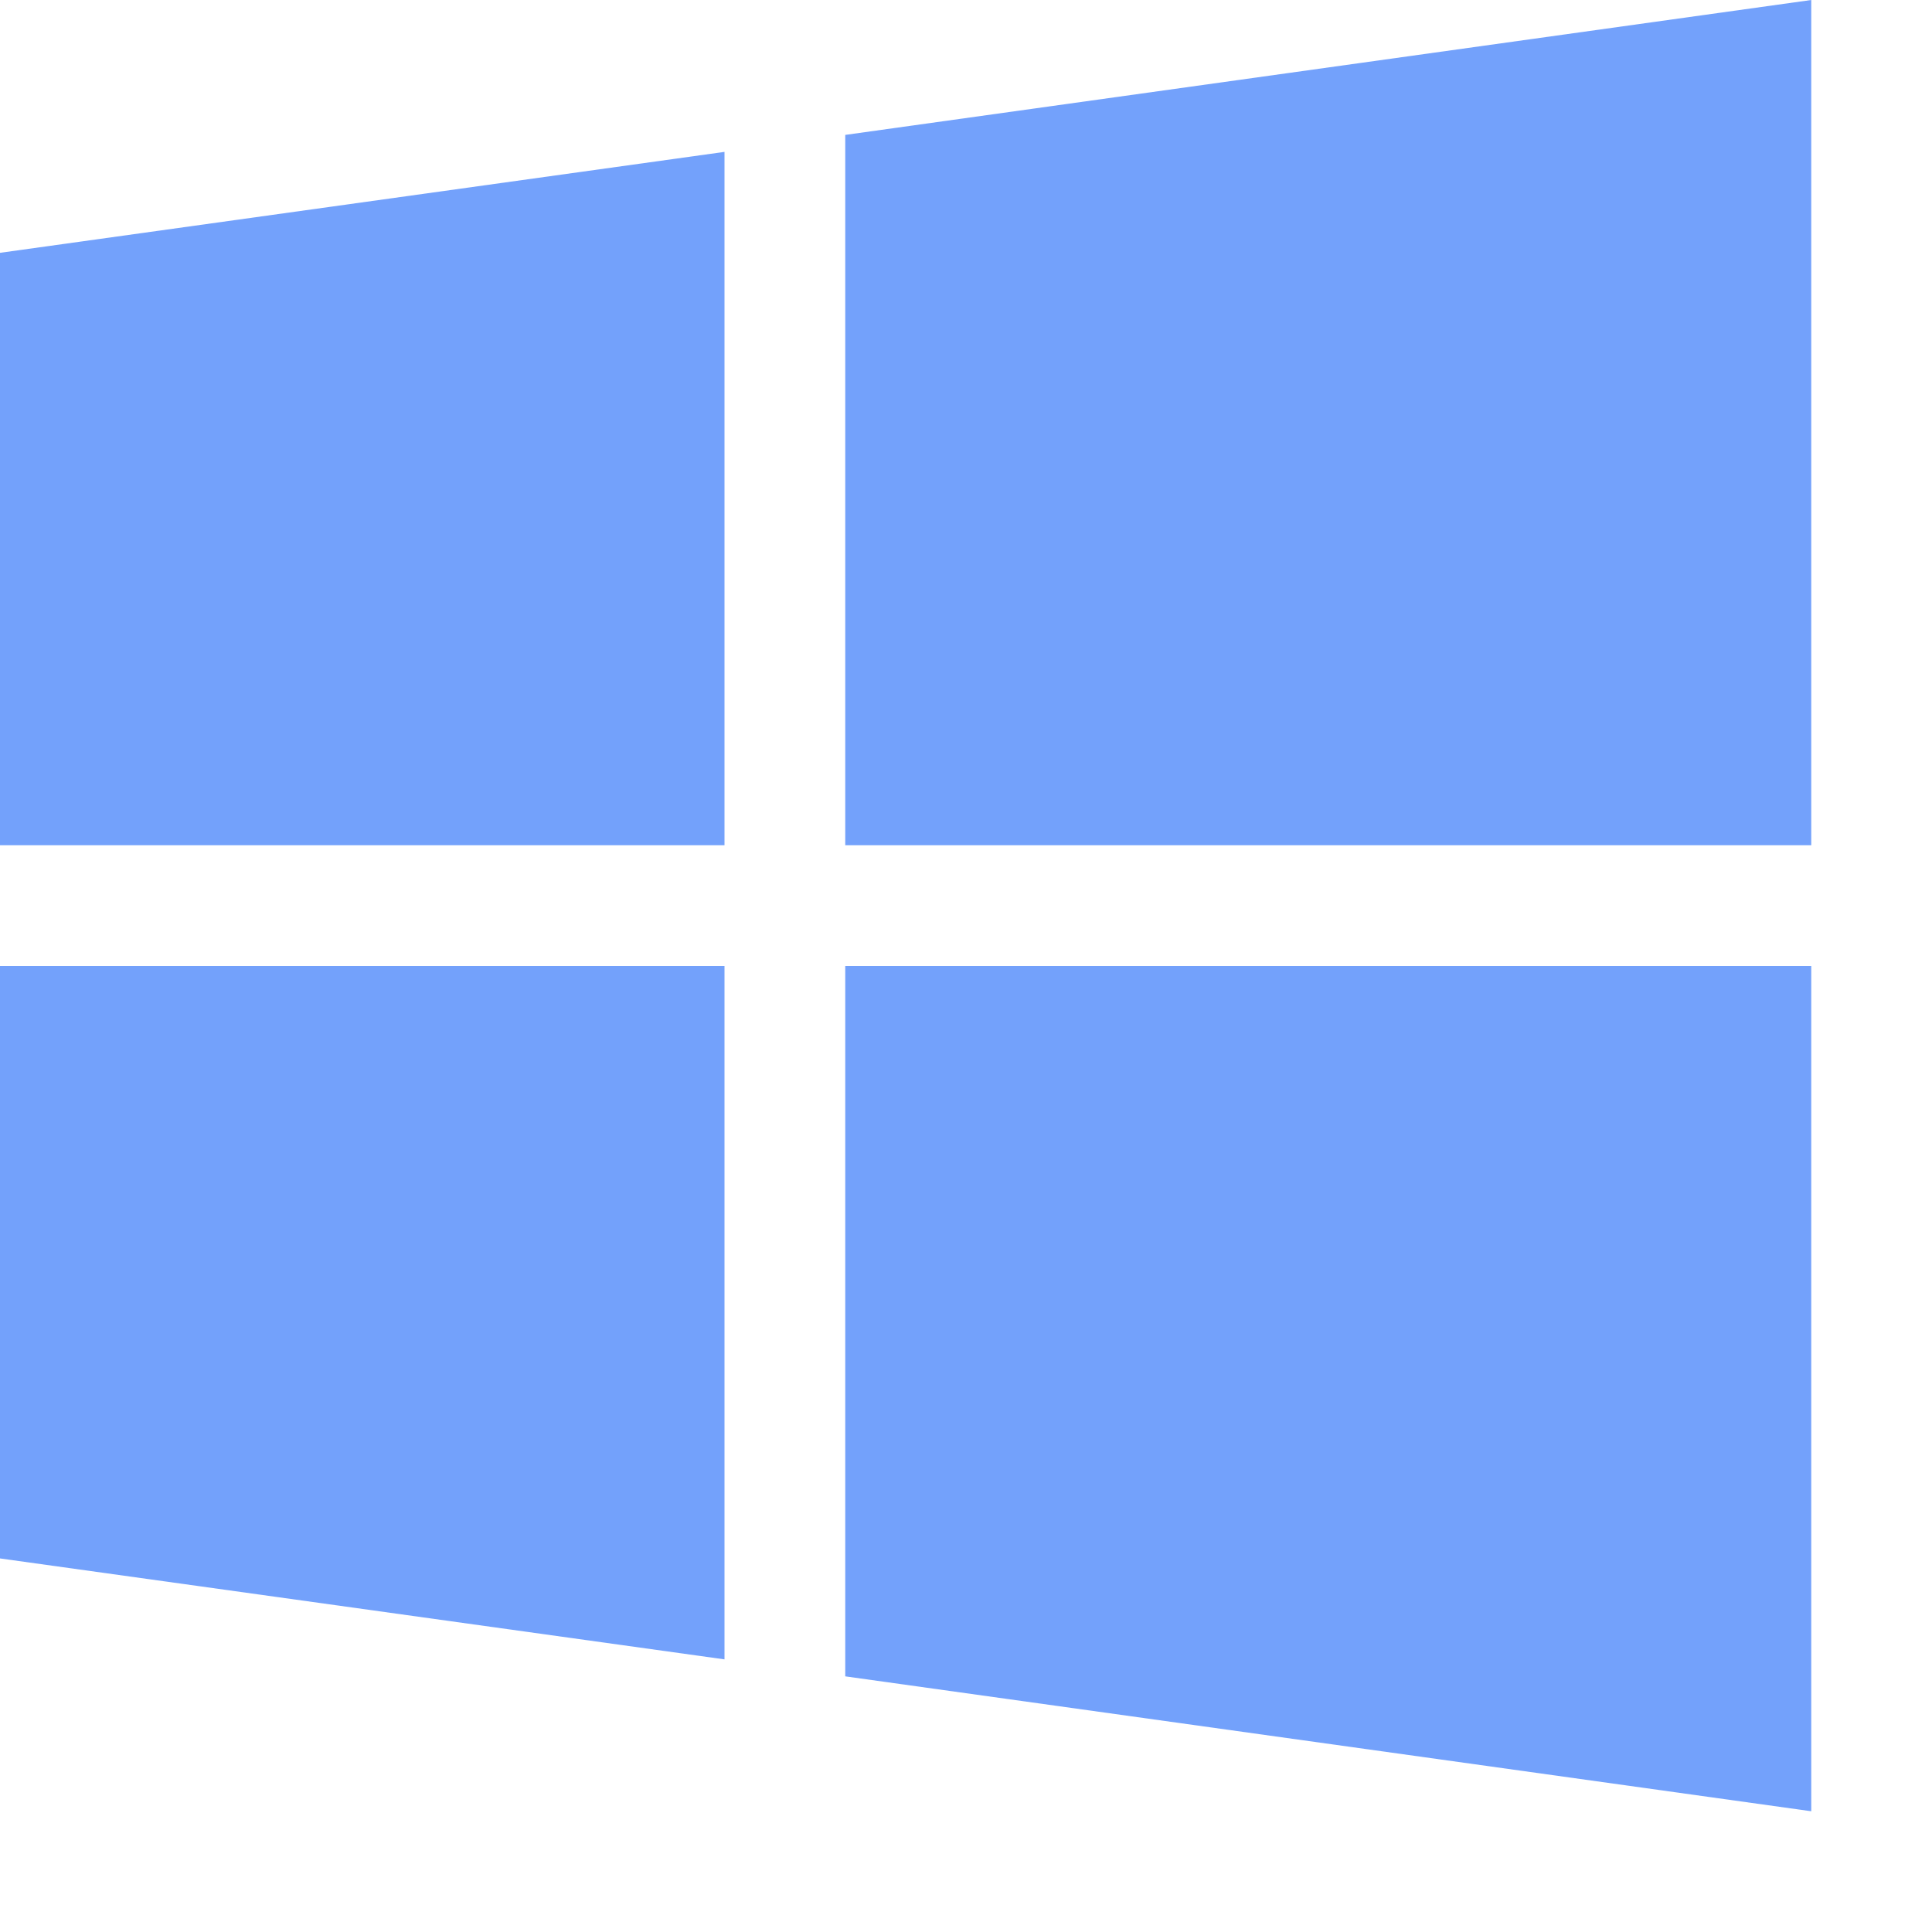
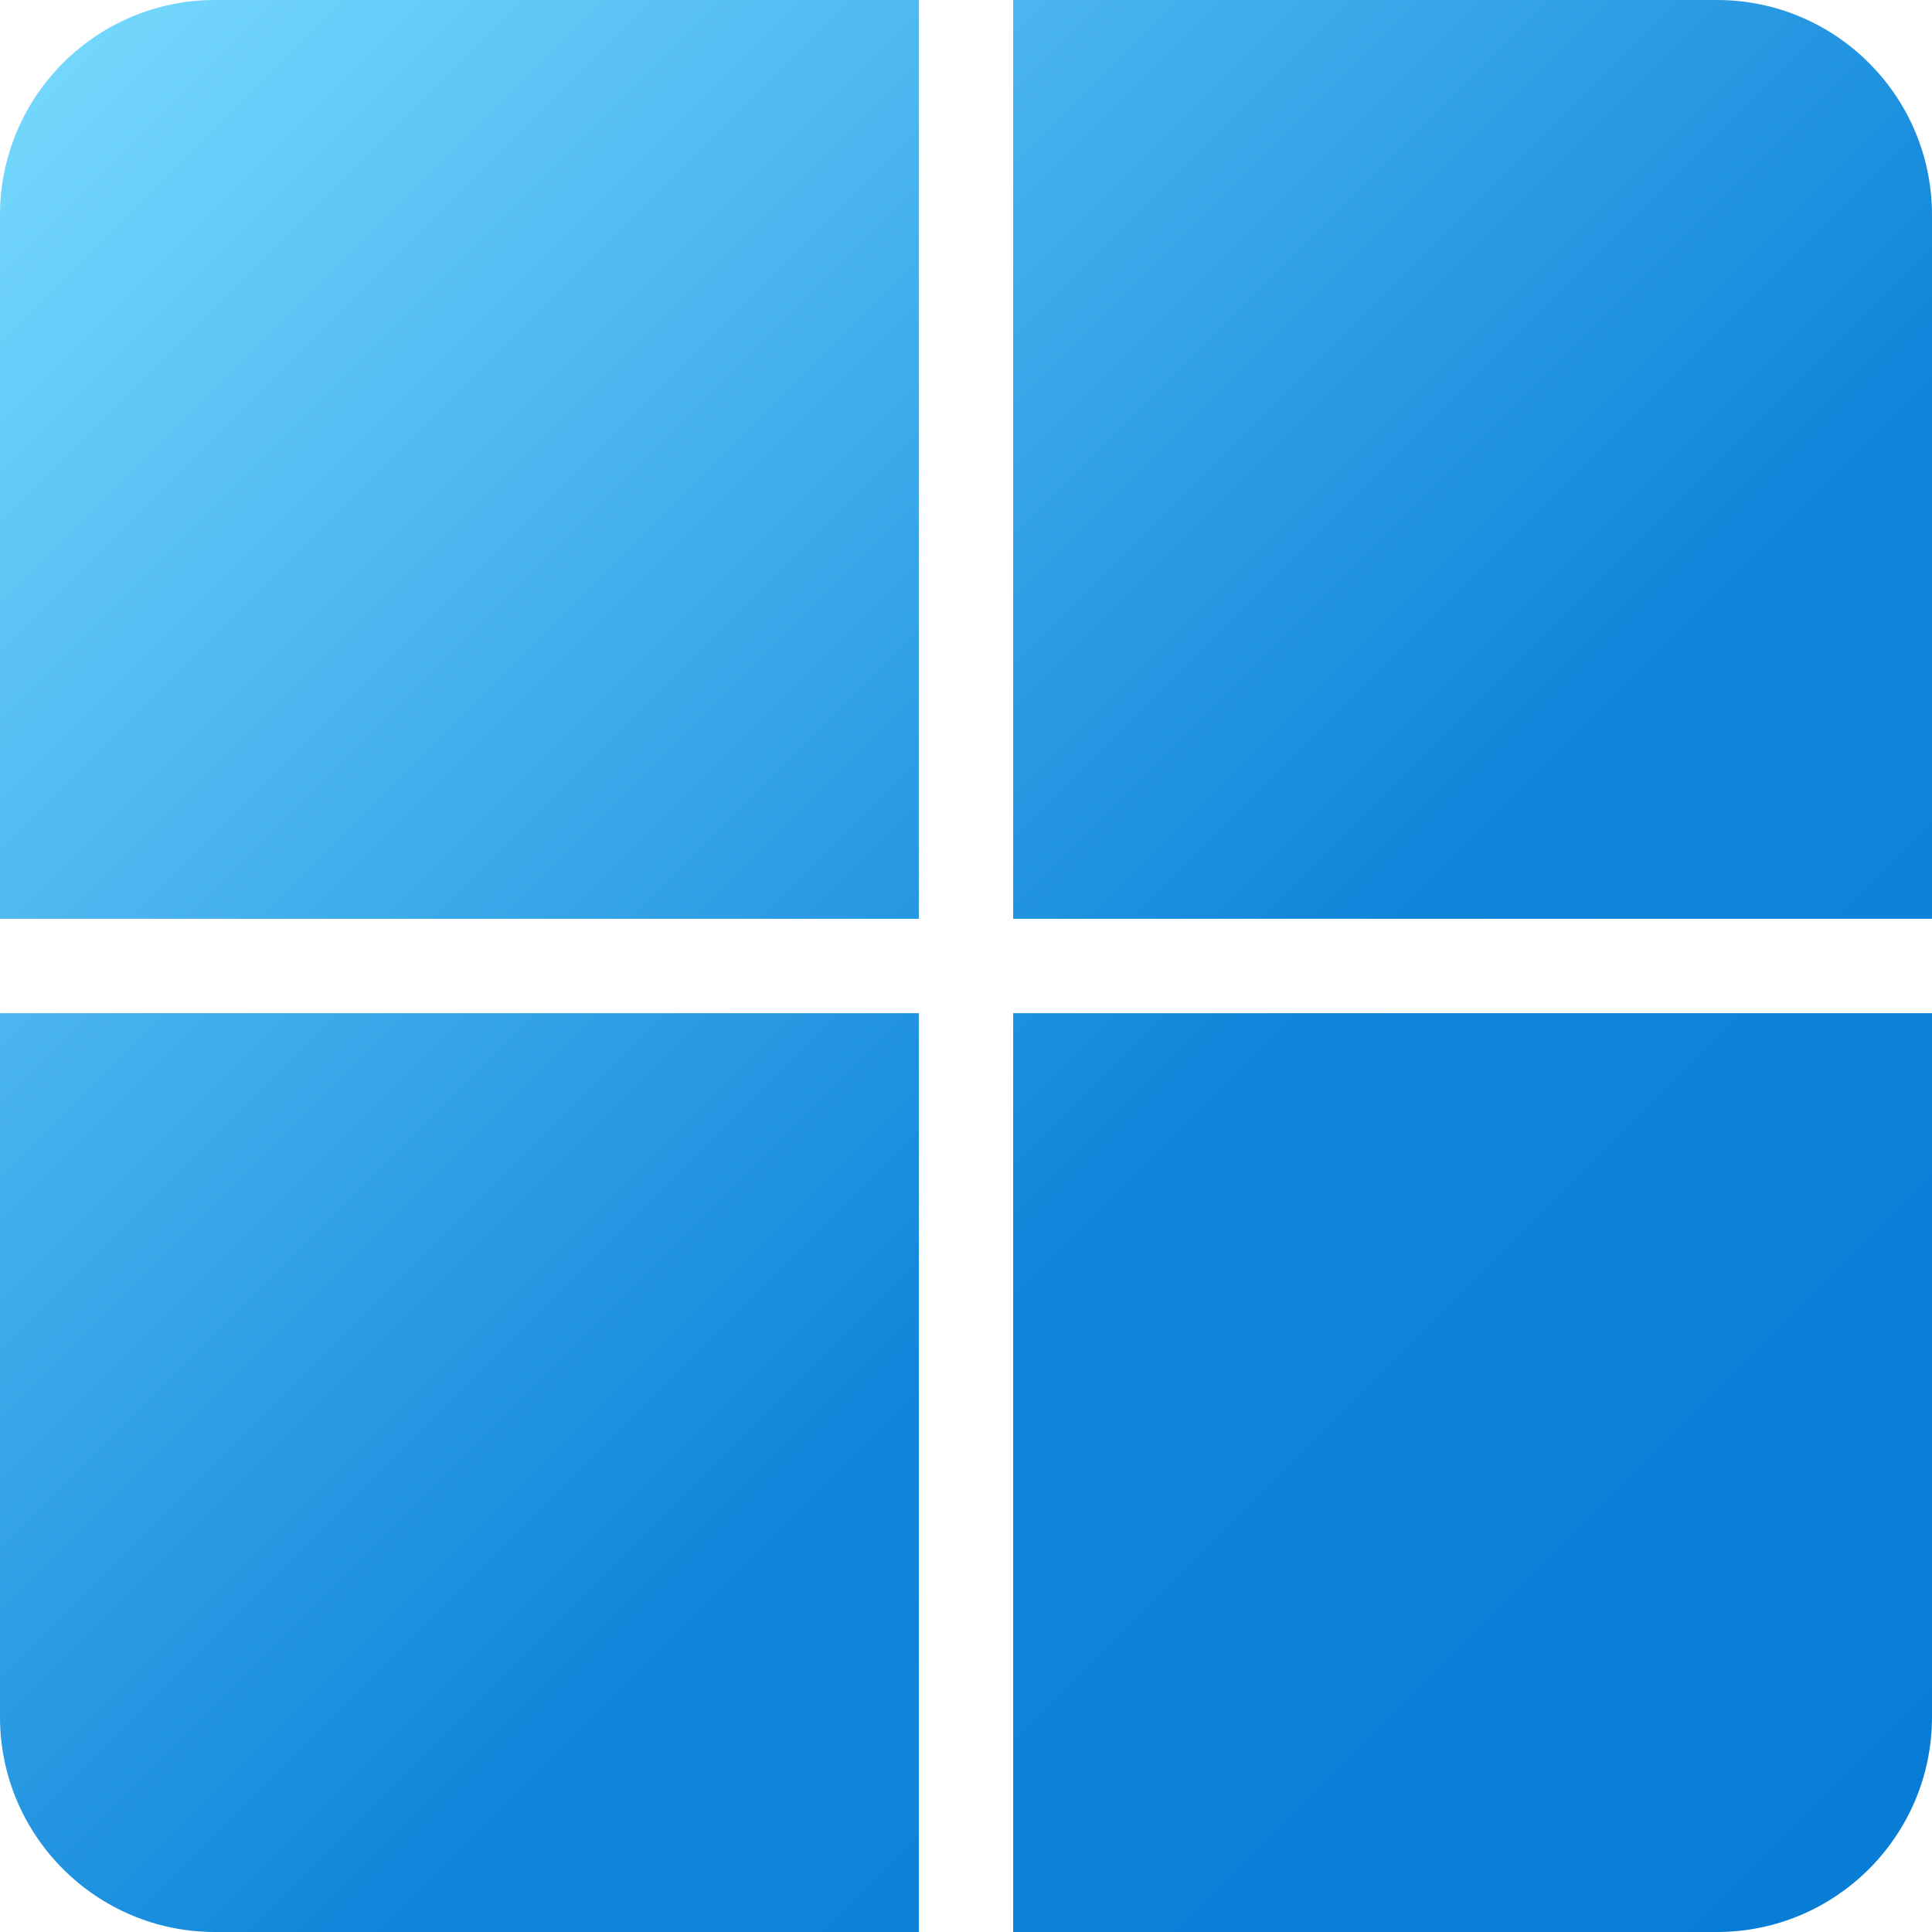
- <svg xmlns="http://www.w3.org/2000/svg" viewBox="0 0 2048 2048">
-   <path d="M0 268l768-107v735H0V268zM1920 0v896H896V143L1920 0zM896 1024h1024v896L896 1777v-753zm-896 0h768v735L0 1652v-628z" fill="#73A1FB" />
+ <svg xmlns="http://www.w3.org/2000/svg" version="1.2" viewBox="0 0 2048 2048" width="2048" height="2048">
+   <defs>
+     <linearGradient id="g1" x2="1" gradientUnits="userSpaceOnUse" gradientTransform="matrix(-2048,-2048,2048,-2048,2048,2048)">
+       <stop offset="0" stop-color="#067cd6" />
+       <stop offset=".4" stop-color="#0f85da" />
+       <stop offset="1" stop-color="#7adcff" />
+     </linearGradient>
+   </defs>
+   <style>
+     .s0 { fill: url(#g1) }
+   </style>
+   <path id="Windows" fill-rule="evenodd" class="s0" d="m228 0h746v974h-974v-746c0-125.9 102.1-228 228-228zm746 2048h-746c-125.9 0-228-102.1-228-228v-746h974zm846-2048c125.9 0 228 102.1 228 228v746h-974v-974zm228 1820c0 125.9-102.1 228-228 228h-746v-974h974z" />
</svg>
